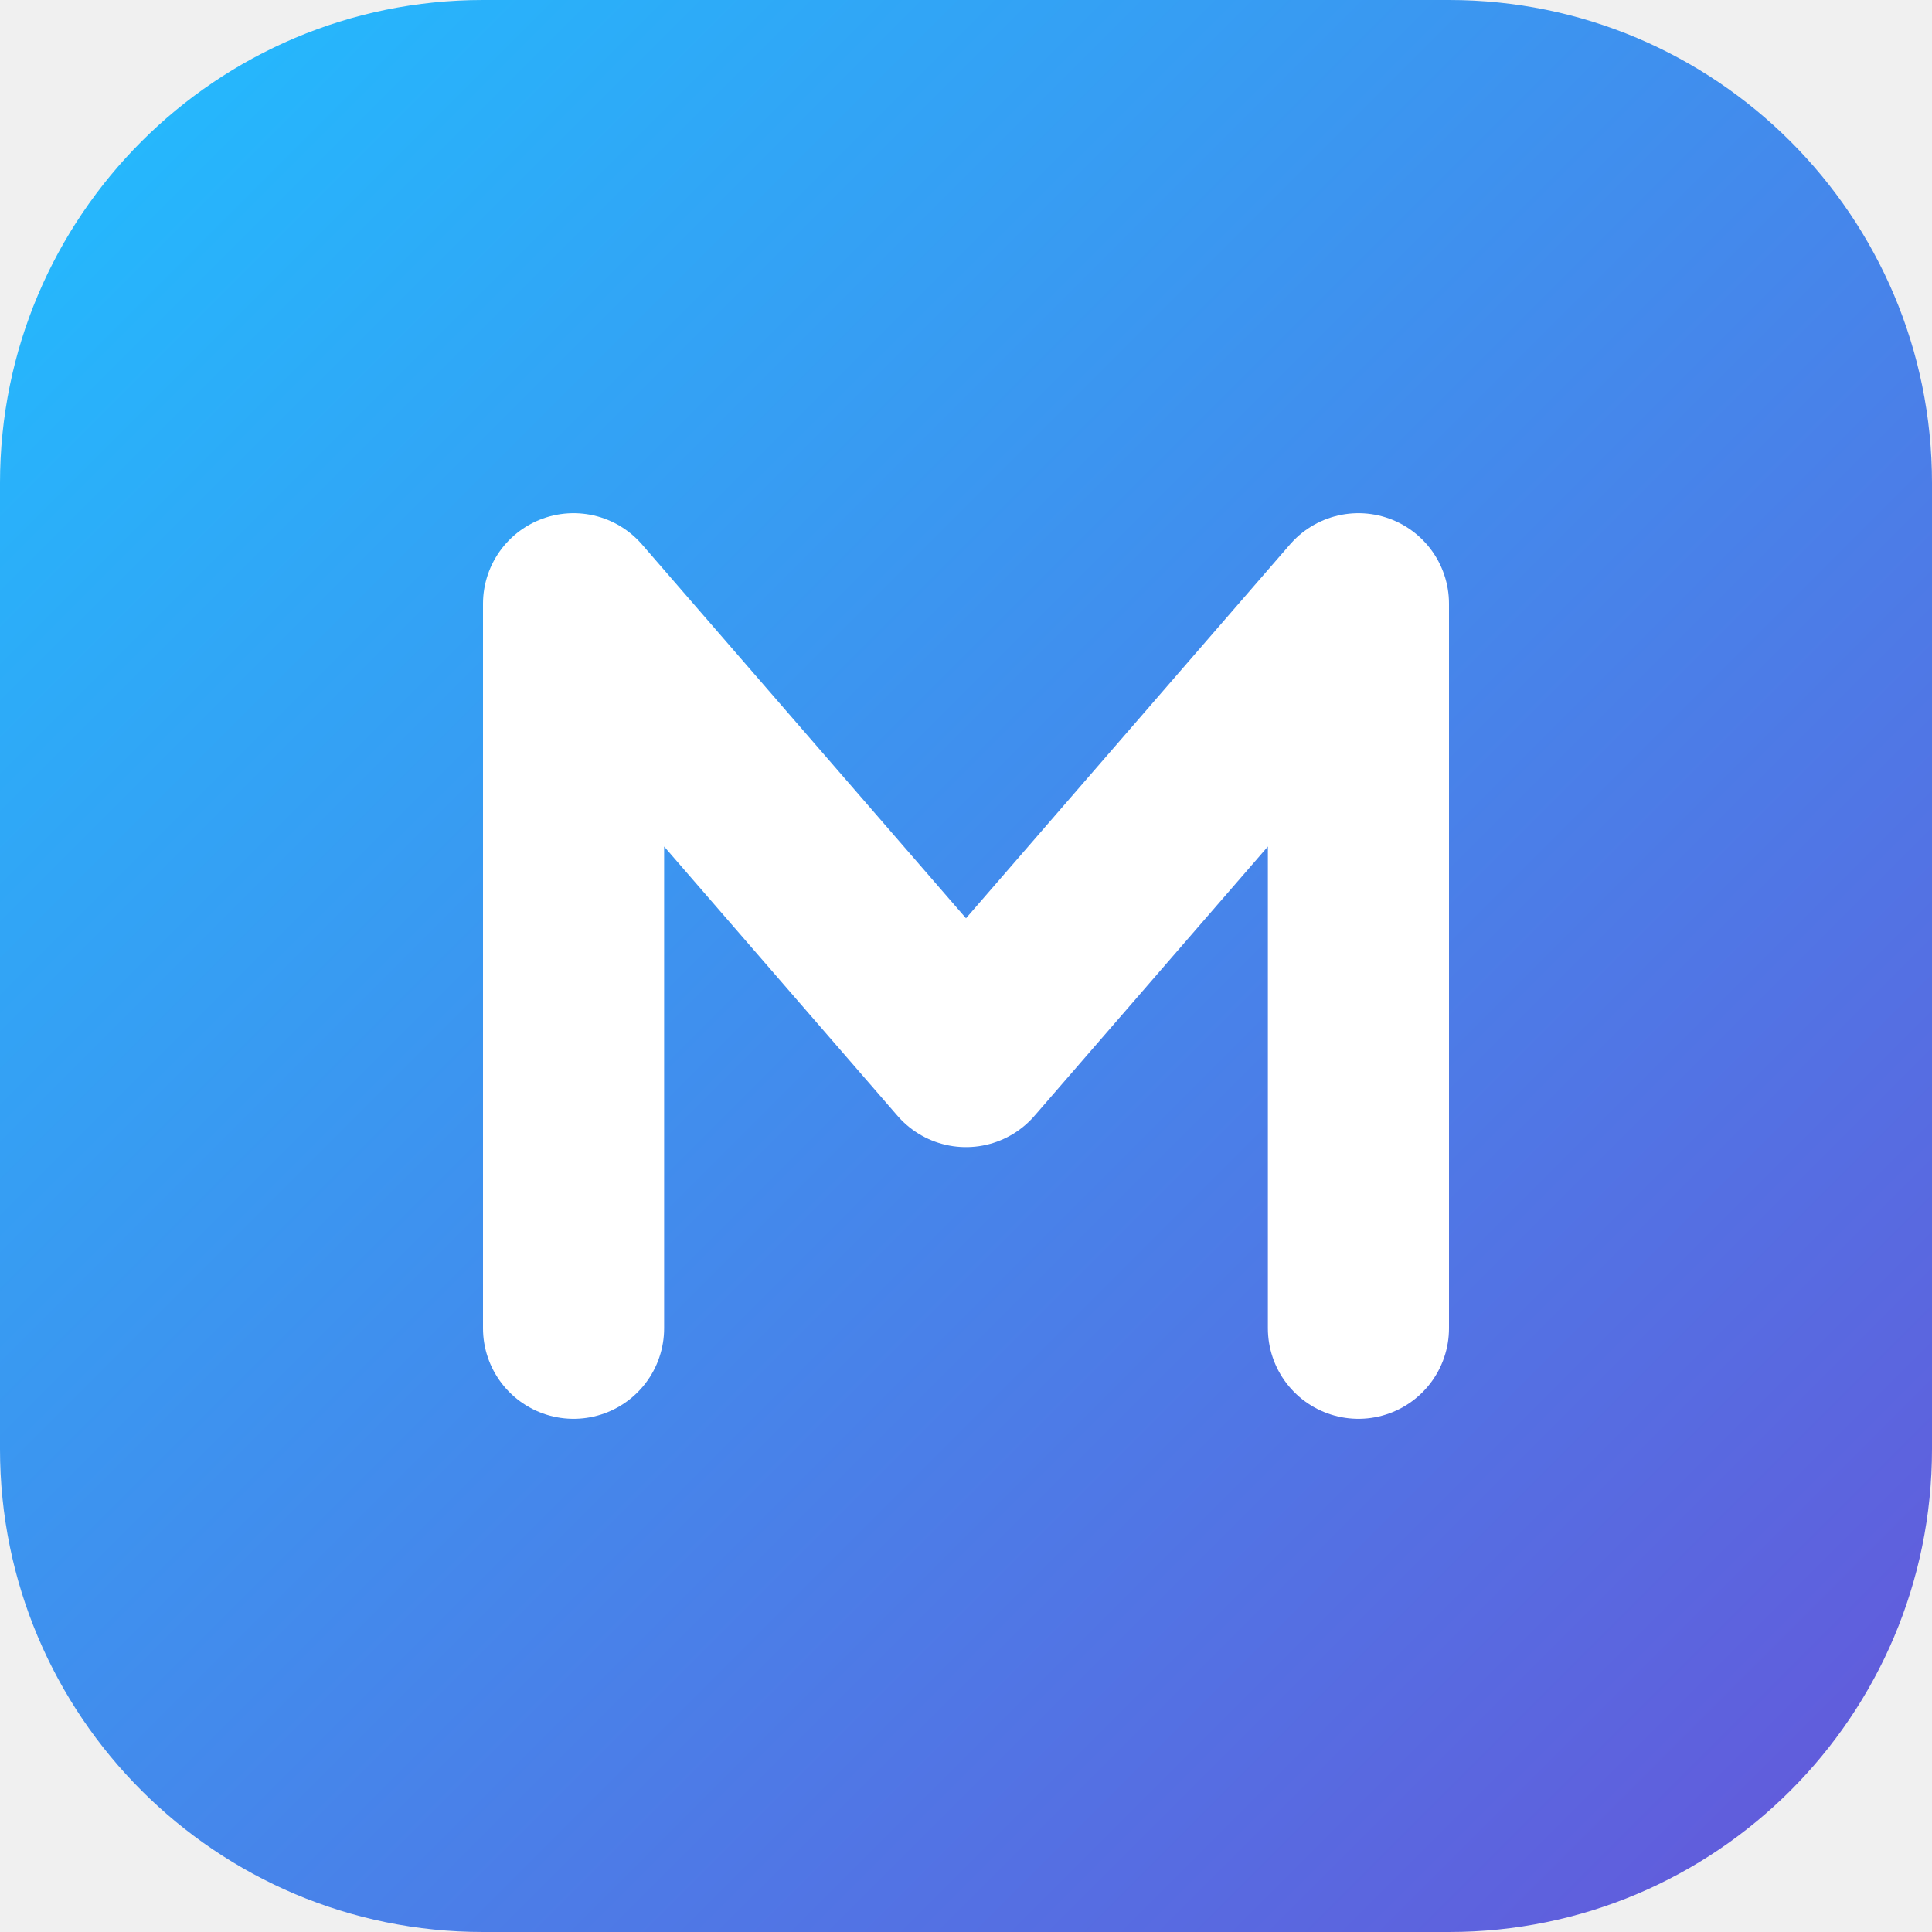
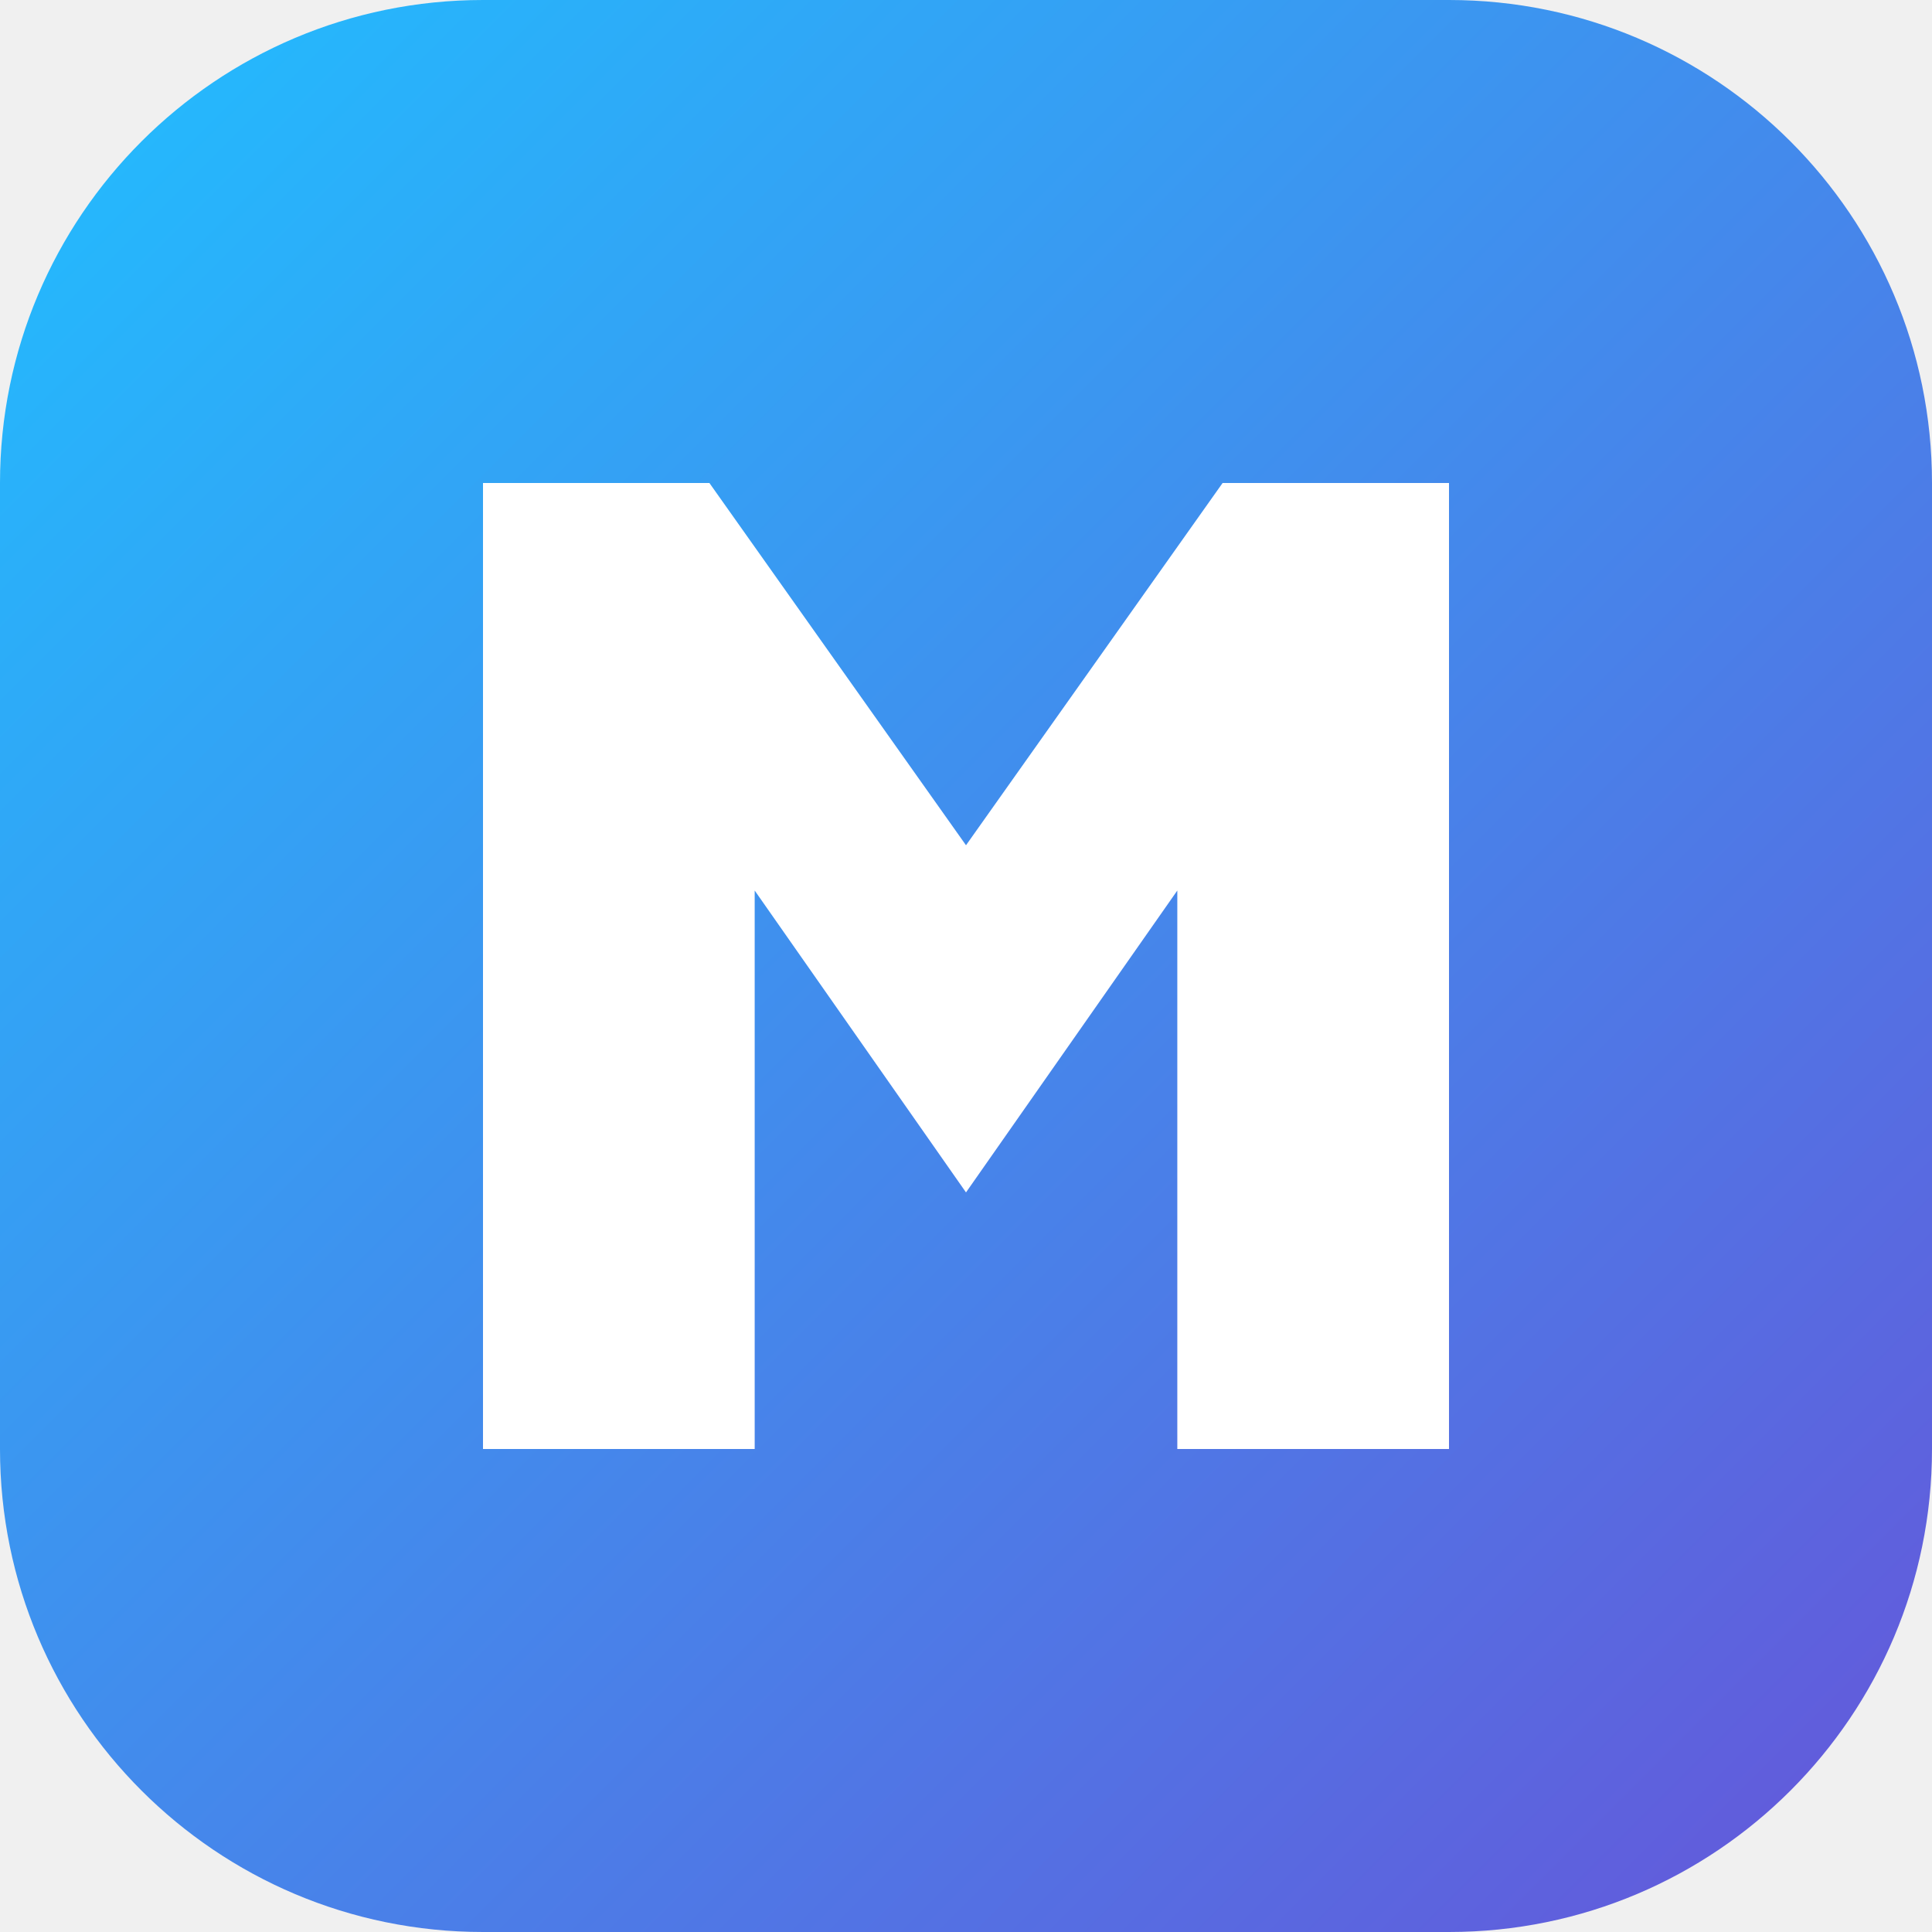
<svg xmlns="http://www.w3.org/2000/svg" viewBox="0 0 128 128">
  <defs>
    <linearGradient id="b" x2="1" y2="1">
      <stop stop-color="#20bfff" />
      <stop offset="1" stop-color="#6655d9" />
    </linearGradient>
  </defs>
  <rect width="128" height="128" rx="32" fill="url(#b)" />
-   <path d="M38 88V40L64 70L90 40V88" fill="none" stroke="#fff" stroke-width="12" stroke-linecap="round" stroke-linejoin="round" />
+   <path d="M32 96V32h15l17 24 17-24h15v64H78V59L64 79 50 59v37Z" fill="#fff" />
</svg>
